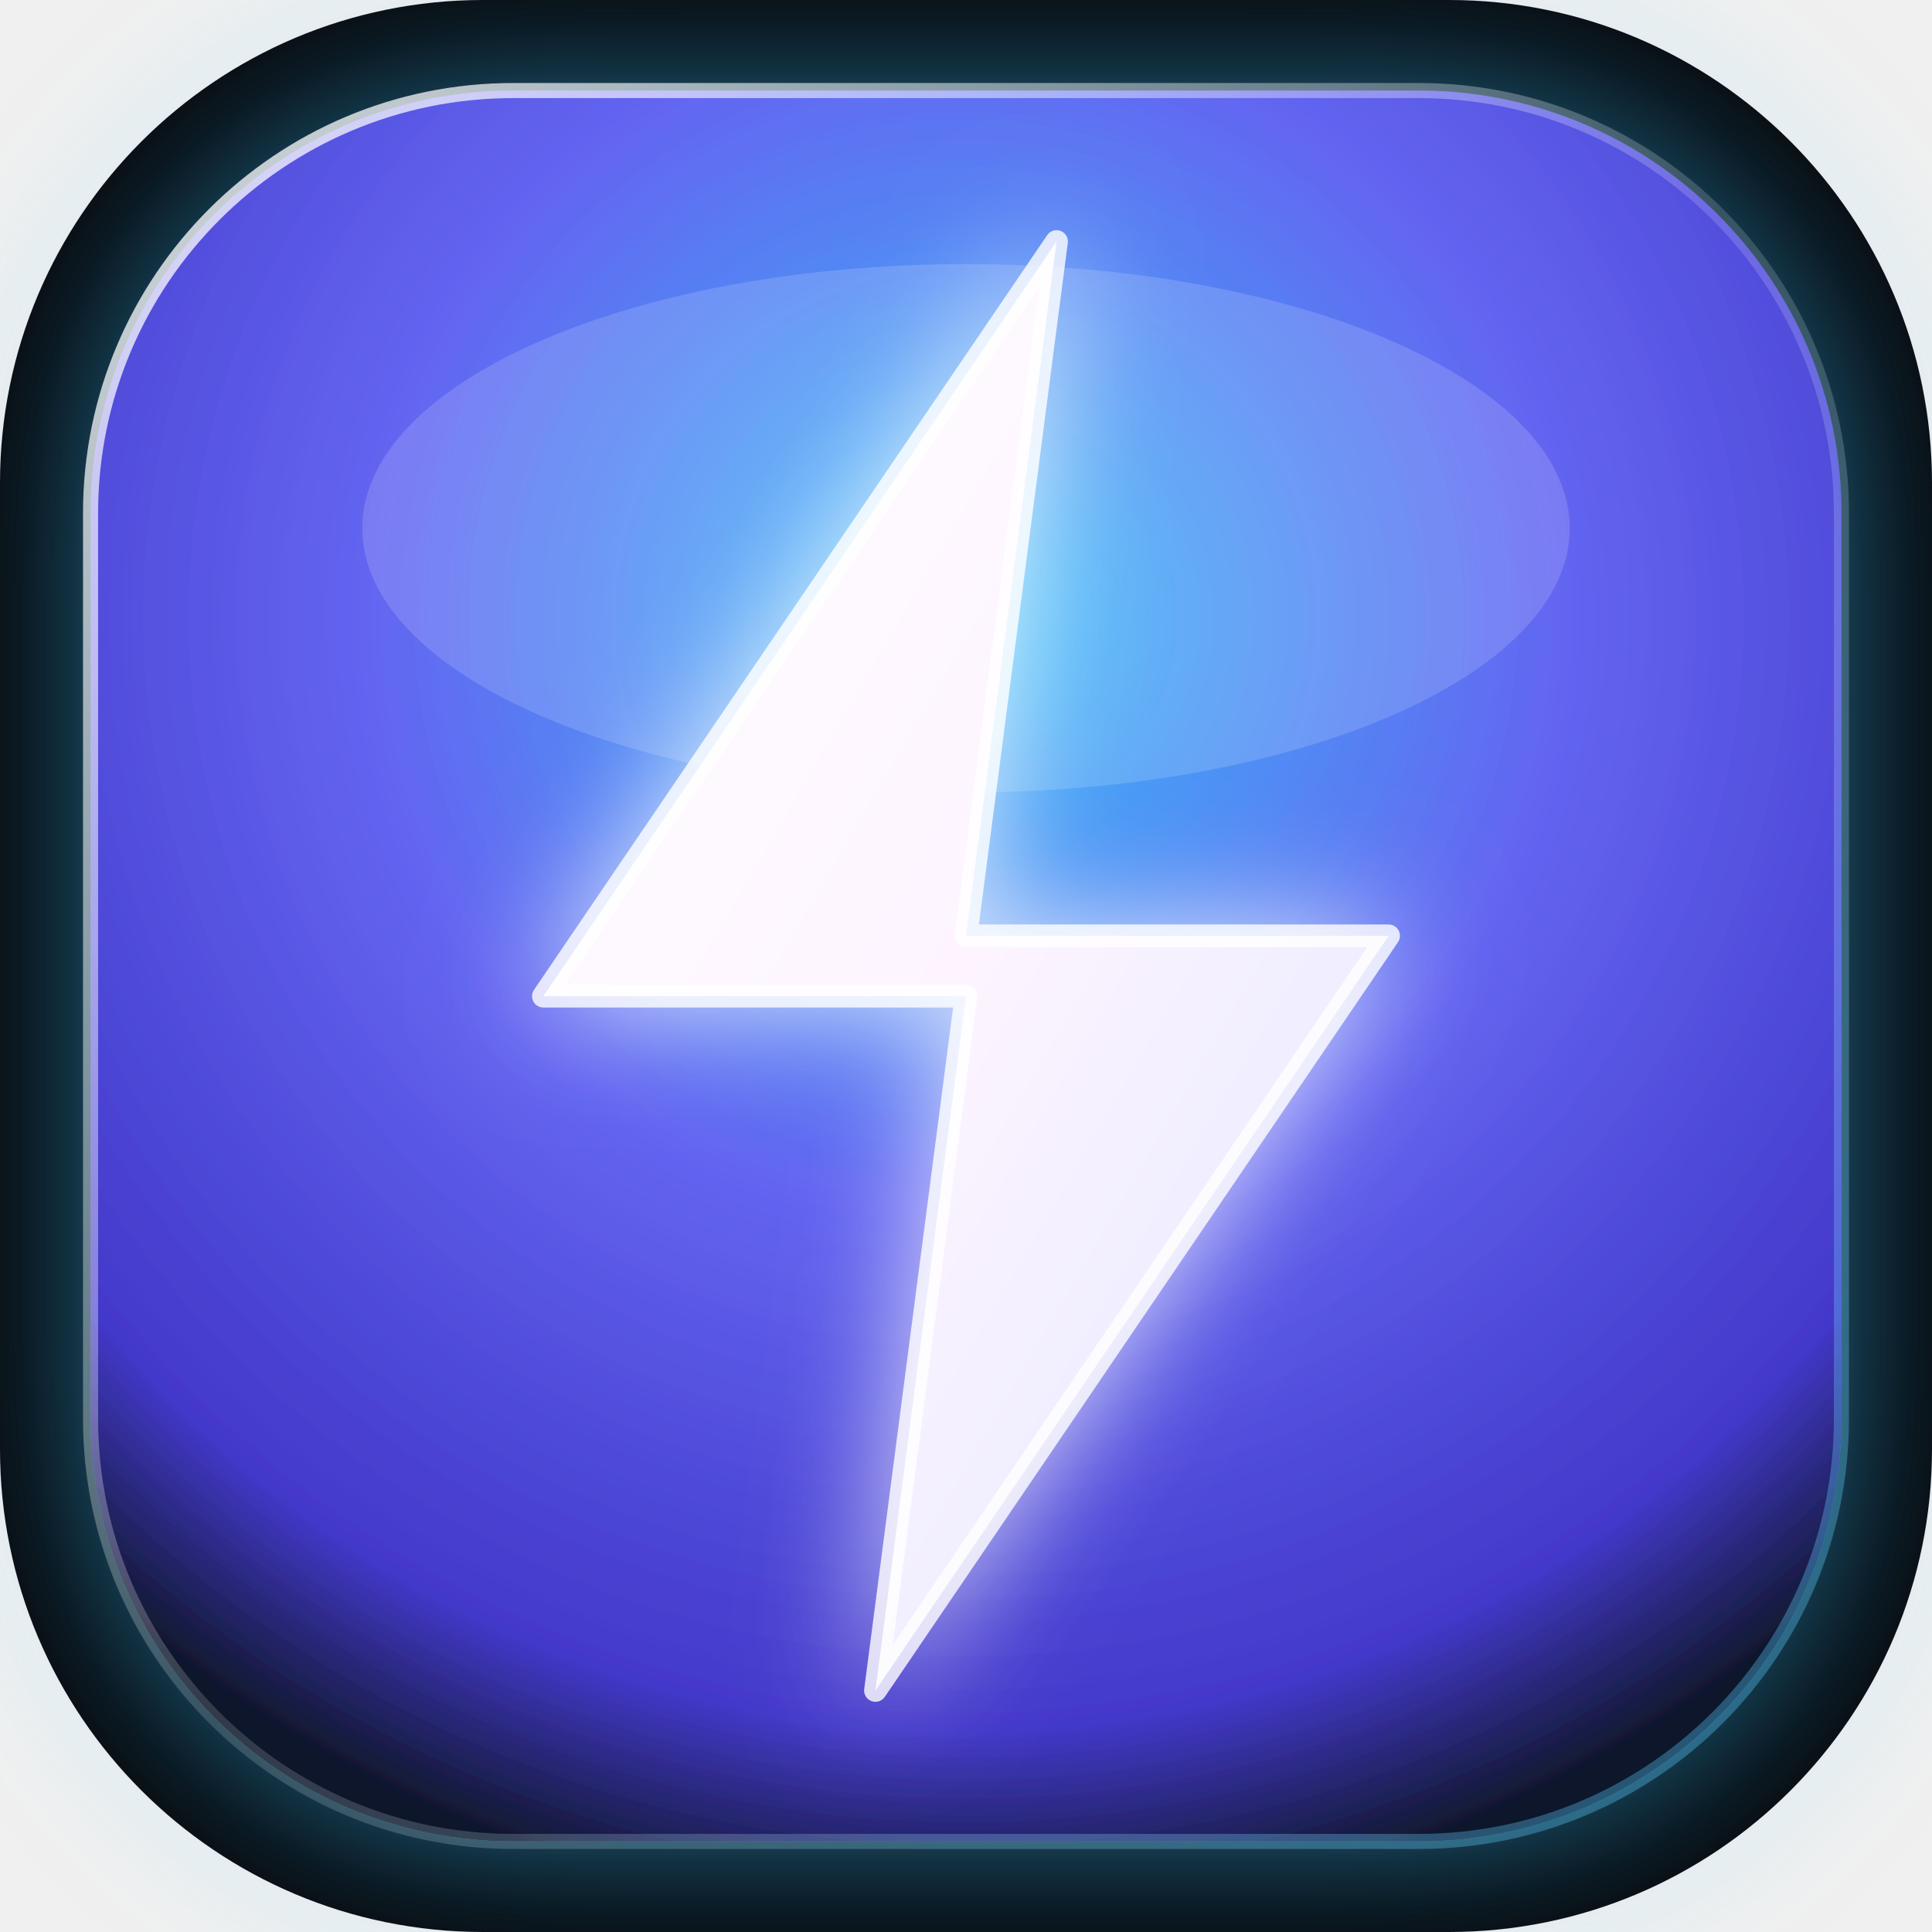
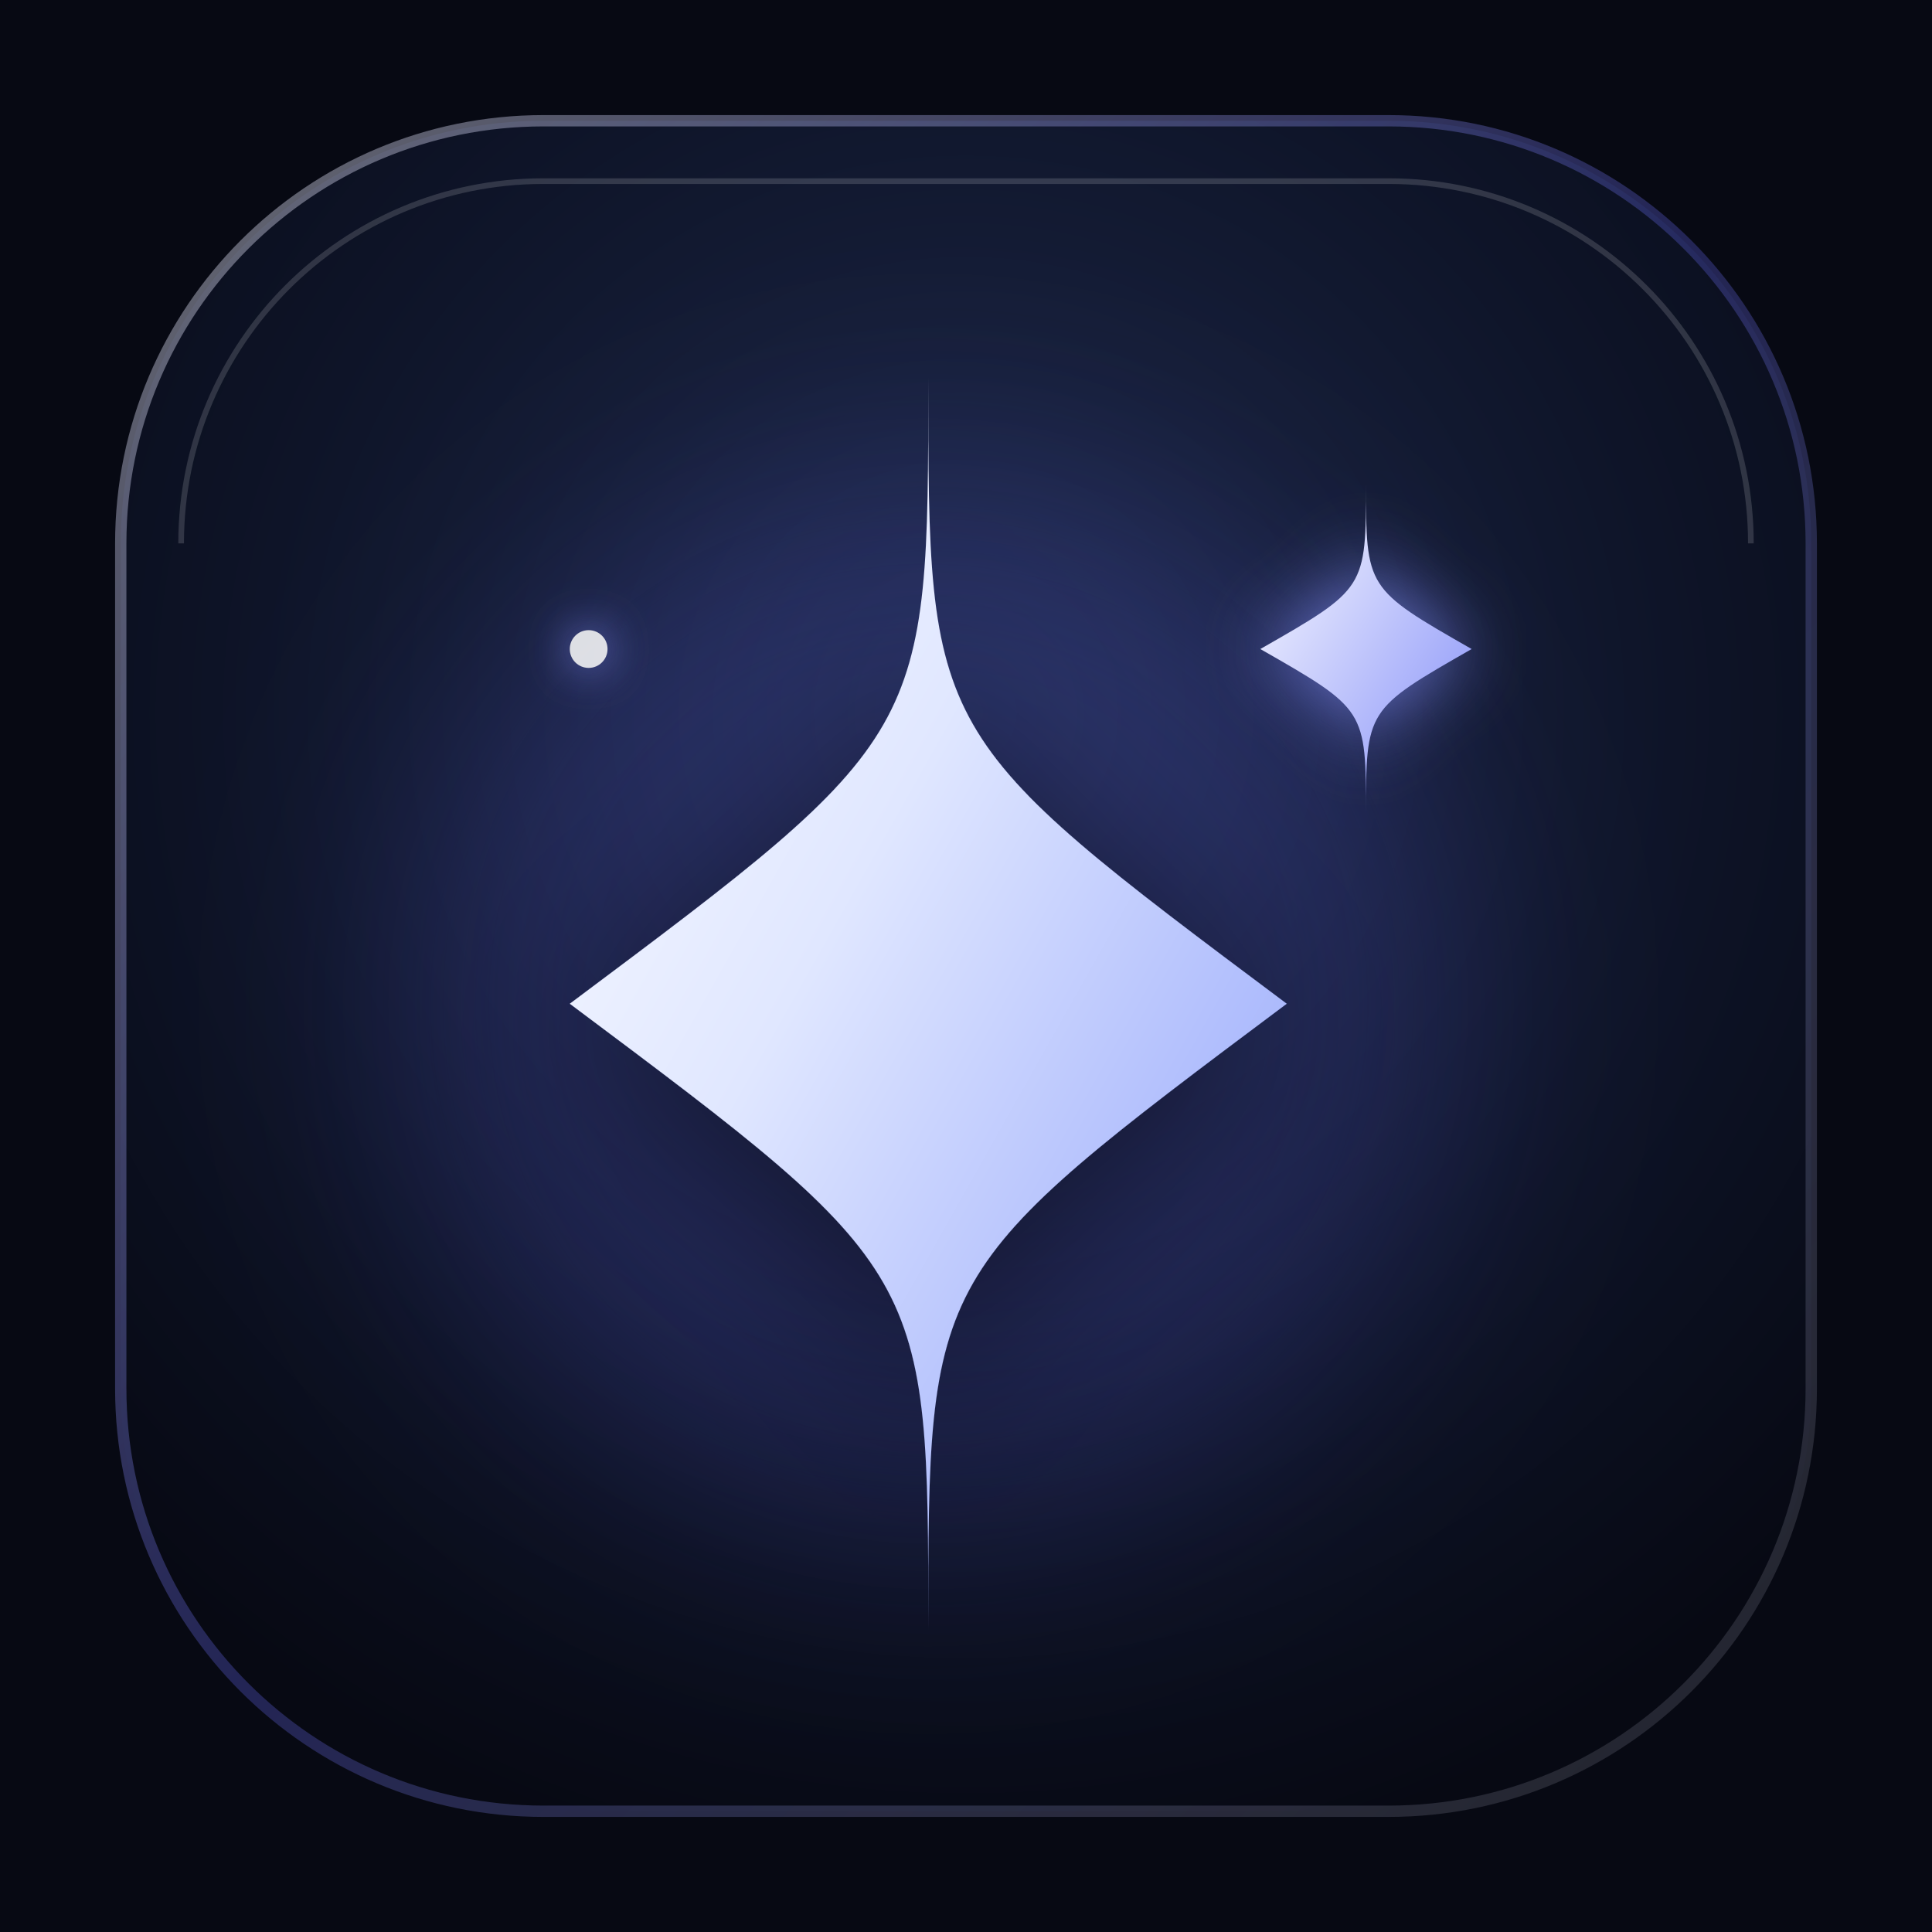
<svg xmlns="http://www.w3.org/2000/svg" viewBox="0 0 512 512" width="512" height="512">
  <defs>
-     <radialGradient id="bgGlow" cx="50%" cy="30%" r="75%">
-       <stop offset="0%" stop-color="#38bdf8" />
-       <stop offset="45%" stop-color="#6366f1" />
-       <stop offset="85%" stop-color="#4338ca" />
-       <stop offset="100%" stop-color="#0f172a" />
+     <radialGradient id="bgGradient" cx="50%" cy="35%" r="70%">
+       <stop offset="0%" stop-color="#1e294b" />
+       <stop offset="60%" stop-color="#0e1428" />
+       <stop offset="100%" stop-color="#070913" />
    </radialGradient>
-     <linearGradient id="rimGlow" x1="0%" y1="0%" x2="100%" y2="100%">
-       <stop offset="0%" stop-color="rgba(255,255,255,0.85)" />
-       <stop offset="50%" stop-color="rgba(255,255,255,0.15)" />
-       <stop offset="100%" stop-color="rgba(56,189,248,0.4)" />
+     <linearGradient id="starGradient" x1="0%" y1="0%" x2="100%" y2="100%">
+       <stop offset="0%" stop-color="#ffffff" />
+       <stop offset="40%" stop-color="#e0e7ff" />
+       <stop offset="80%" stop-color="#a5b4fc" />
+       <stop offset="100%" stop-color="#6366f1" />
    </linearGradient>
-     <linearGradient id="bolt" x1="0%" y1="0%" x2="100%" y2="100%">
+     <linearGradient id="miniStarGradient" x1="0%" y1="0%" x2="100%" y2="100%">
      <stop offset="0%" stop-color="#ffffff" />
-       <stop offset="50%" stop-color="#fdf4ff" />
-       <stop offset="100%" stop-color="#e0e7ff" />
+       <stop offset="100%" stop-color="#818cf8" />
    </linearGradient>
-     <filter id="shadow" x="-20%" y="-20%" width="140%" height="140%">
-       <feDropShadow dx="0" dy="12" stdDeviation="16" flood-color="#000" flood-opacity="0.5" />
-       <feDropShadow dx="0" dy="0" stdDeviation="24" flood-color="#38bdf8" flood-opacity="0.6" />
+     <linearGradient id="borderGlow" x1="0%" y1="0%" x2="100%" y2="100%">
+       <stop offset="0%" stop-color="rgba(255,255,255,0.4)" />
+       <stop offset="50%" stop-color="rgba(99,102,241,0.3)" />
+       <stop offset="100%" stop-color="rgba(255,255,255,0.1)" />
+     </linearGradient>
+     <filter id="glow" x="-30%" y="-30%" width="160%" height="160%">
+       <feDropShadow dx="0" dy="0" stdDeviation="16" flood-color="#6366f1" flood-opacity="0.7" />
+       <feDropShadow dx="0" dy="8" stdDeviation="24" flood-color="#000000" flood-opacity="0.5" />
    </filter>
  </defs>
-   <rect width="512" height="512" rx="128" fill="#050508" />
-   <rect x="24" y="24" width="464" height="464" rx="112" fill="url(#bgGlow)" filter="url(#shadow)" />
-   <rect x="24" y="24" width="464" height="464" rx="112" fill="none" stroke="url(#rimGlow)" stroke-width="4" />
-   <ellipse cx="256" cy="140" rx="160" ry="70" fill="white" opacity="0.15" />
-   <path d="M280 64 L144 264 L256 264 L232 448 L368 248 L256 248 Z" fill="url(#bolt)" stroke="rgba(255,255,255,0.8)" stroke-width="6" stroke-linejoin="round" filter="drop-shadow(0 0 16px rgba(255,255,255,0.8))" />
+   <rect width="512" height="512" fill="#070913" />
+   <rect x="32" y="32" width="448" height="448" rx="112" fill="url(#bgGradient)" stroke="url(#borderGlow)" stroke-width="3" />
+   <path d="M 48 144 C 48 91 91 48 144 48 L 368 48 C 421 48 464 91 464 144" fill="none" stroke="rgba(255,255,255,0.15)" stroke-width="1.5" />
+   <circle cx="246" cy="266" r="140" fill="#6366f1" opacity="0.2" filter="blur(30px)" />
+   <path d="M 246 100 C 246 195 246 195 341 266 C 246 337 246 337 246 432 C 246 337 246 337 151 266 C 246 195 246 195 246 100 Z" fill="url(#starGradient)" filter="url(#glow)" />
+   <path d="M 362 128 C 362 156 362 156 390 172 C 362 188 362 188 362 216 C 362 188 362 188 334 172 C 362 156 362 156 362 128 Z" fill="url(#miniStarGradient)" filter="drop-shadow(0 0 10px rgba(129,140,248,0.8))" />
+   <circle cx="156" cy="172" r="5" fill="#ffffff" opacity="0.85" filter="drop-shadow(0 0 6px #818cf8)" />
</svg>
